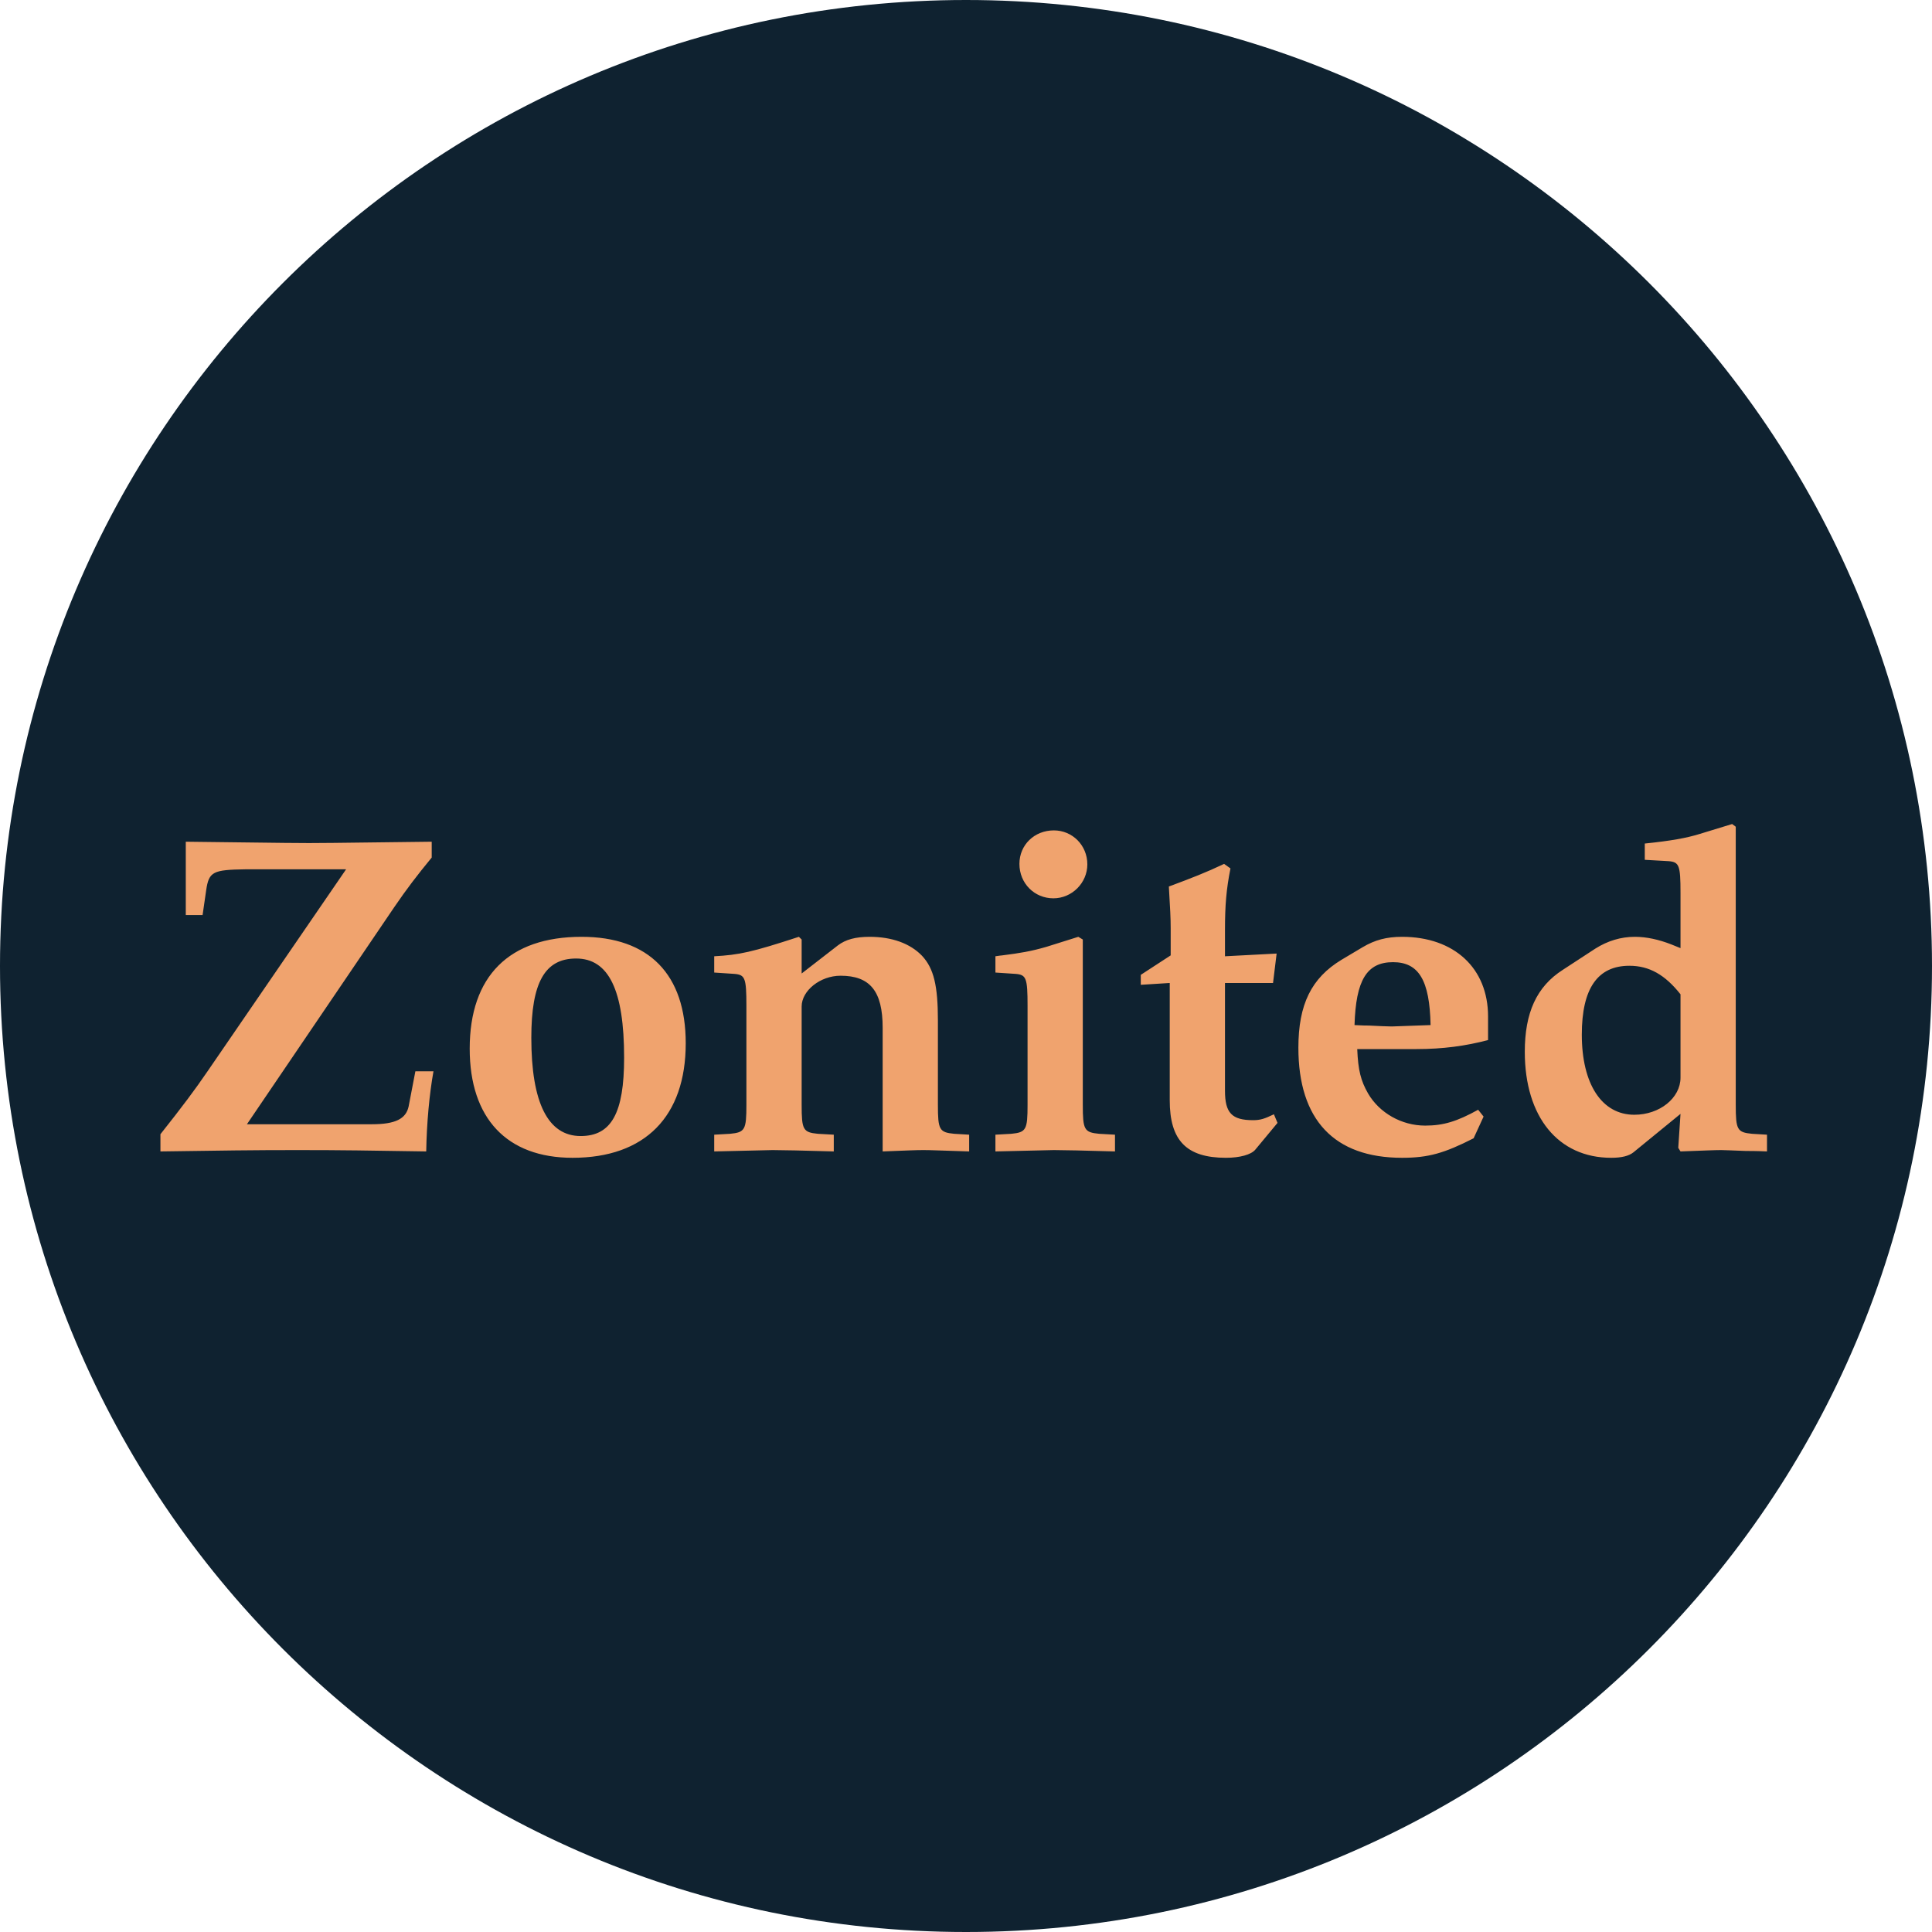
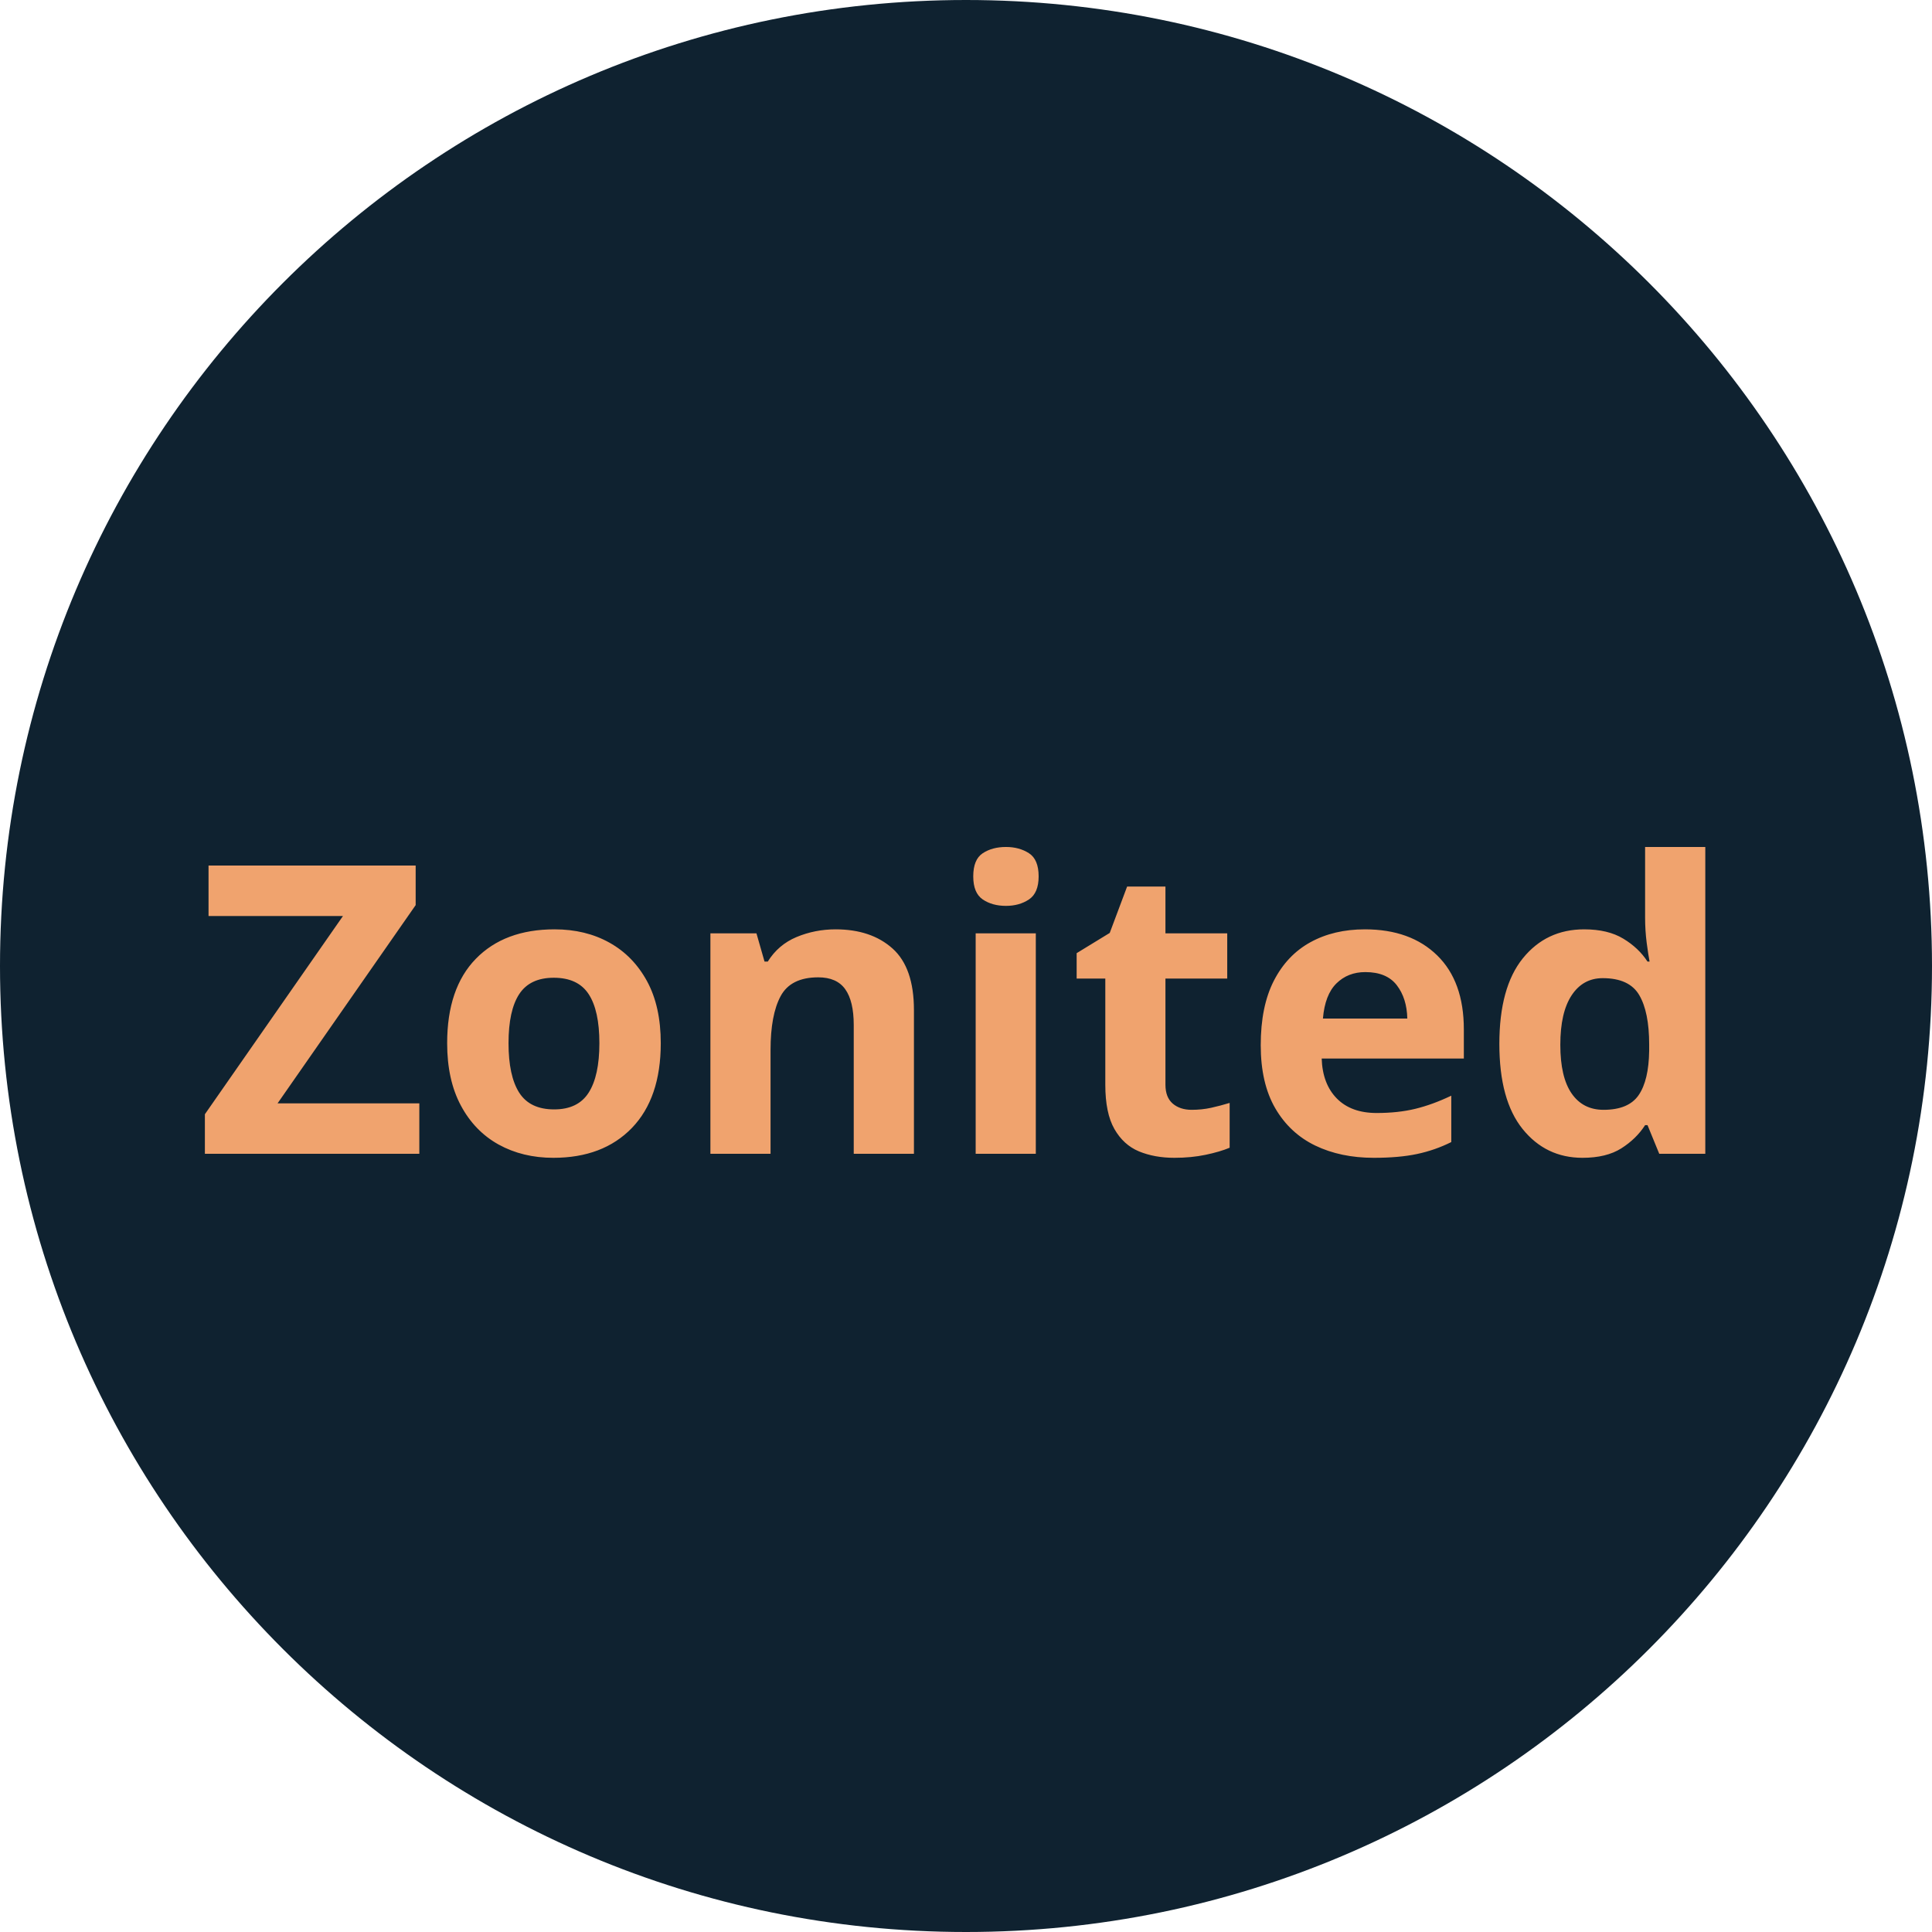
<svg xmlns="http://www.w3.org/2000/svg" viewBox="0 0 512 512" width="512" height="512">
  <circle cx="256" cy="256" r="256" fill="#0f2230" />
-   <text x="256" y="268" text-anchor="middle" dominant-baseline="middle" font-family="Iowan Old Style, Palatino Linotype, Book Antiqua, Georgia, serif" font-size="120" font-weight="700" fill="#f0a36e">Zonited</text>
+   <text x="256" y="268" text-anchor="middle" dominant-baseline="middle" font-family="Gill Sans, Gill Sans MT, Calibri, sans-serif" font-size="107" font-weight="700" fill="#f0a36e">Zonited</text>
</svg>
